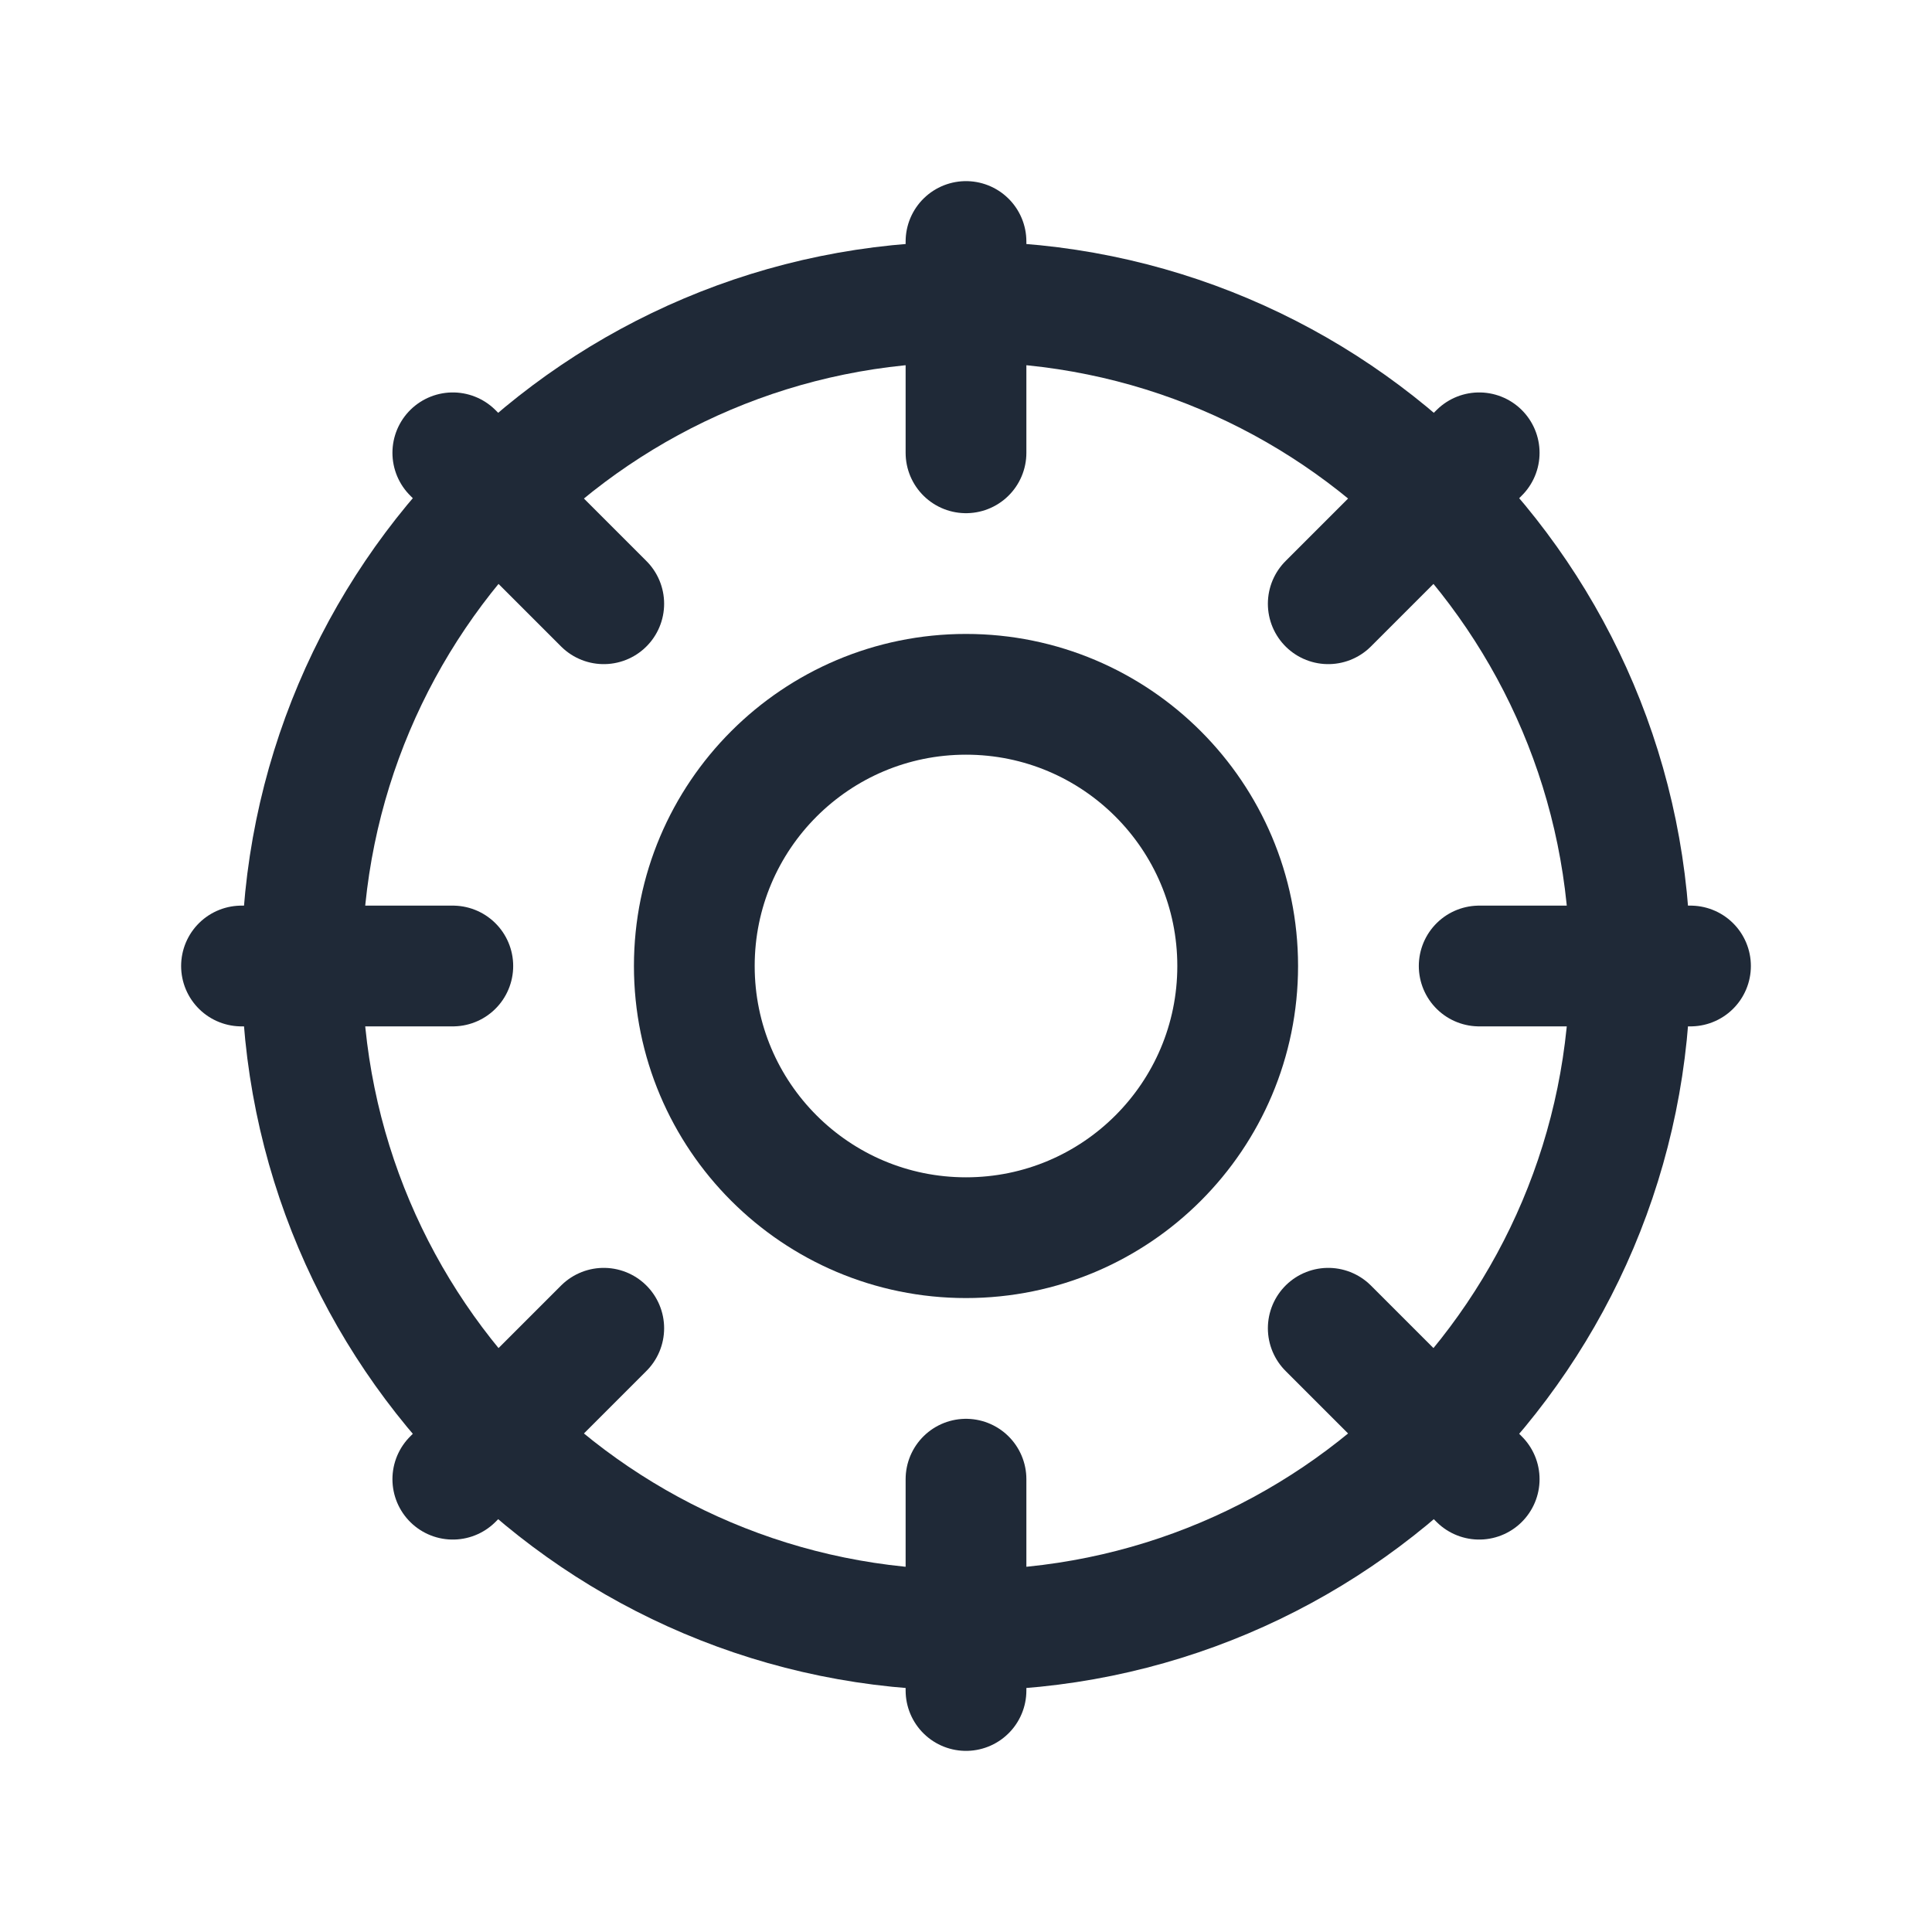
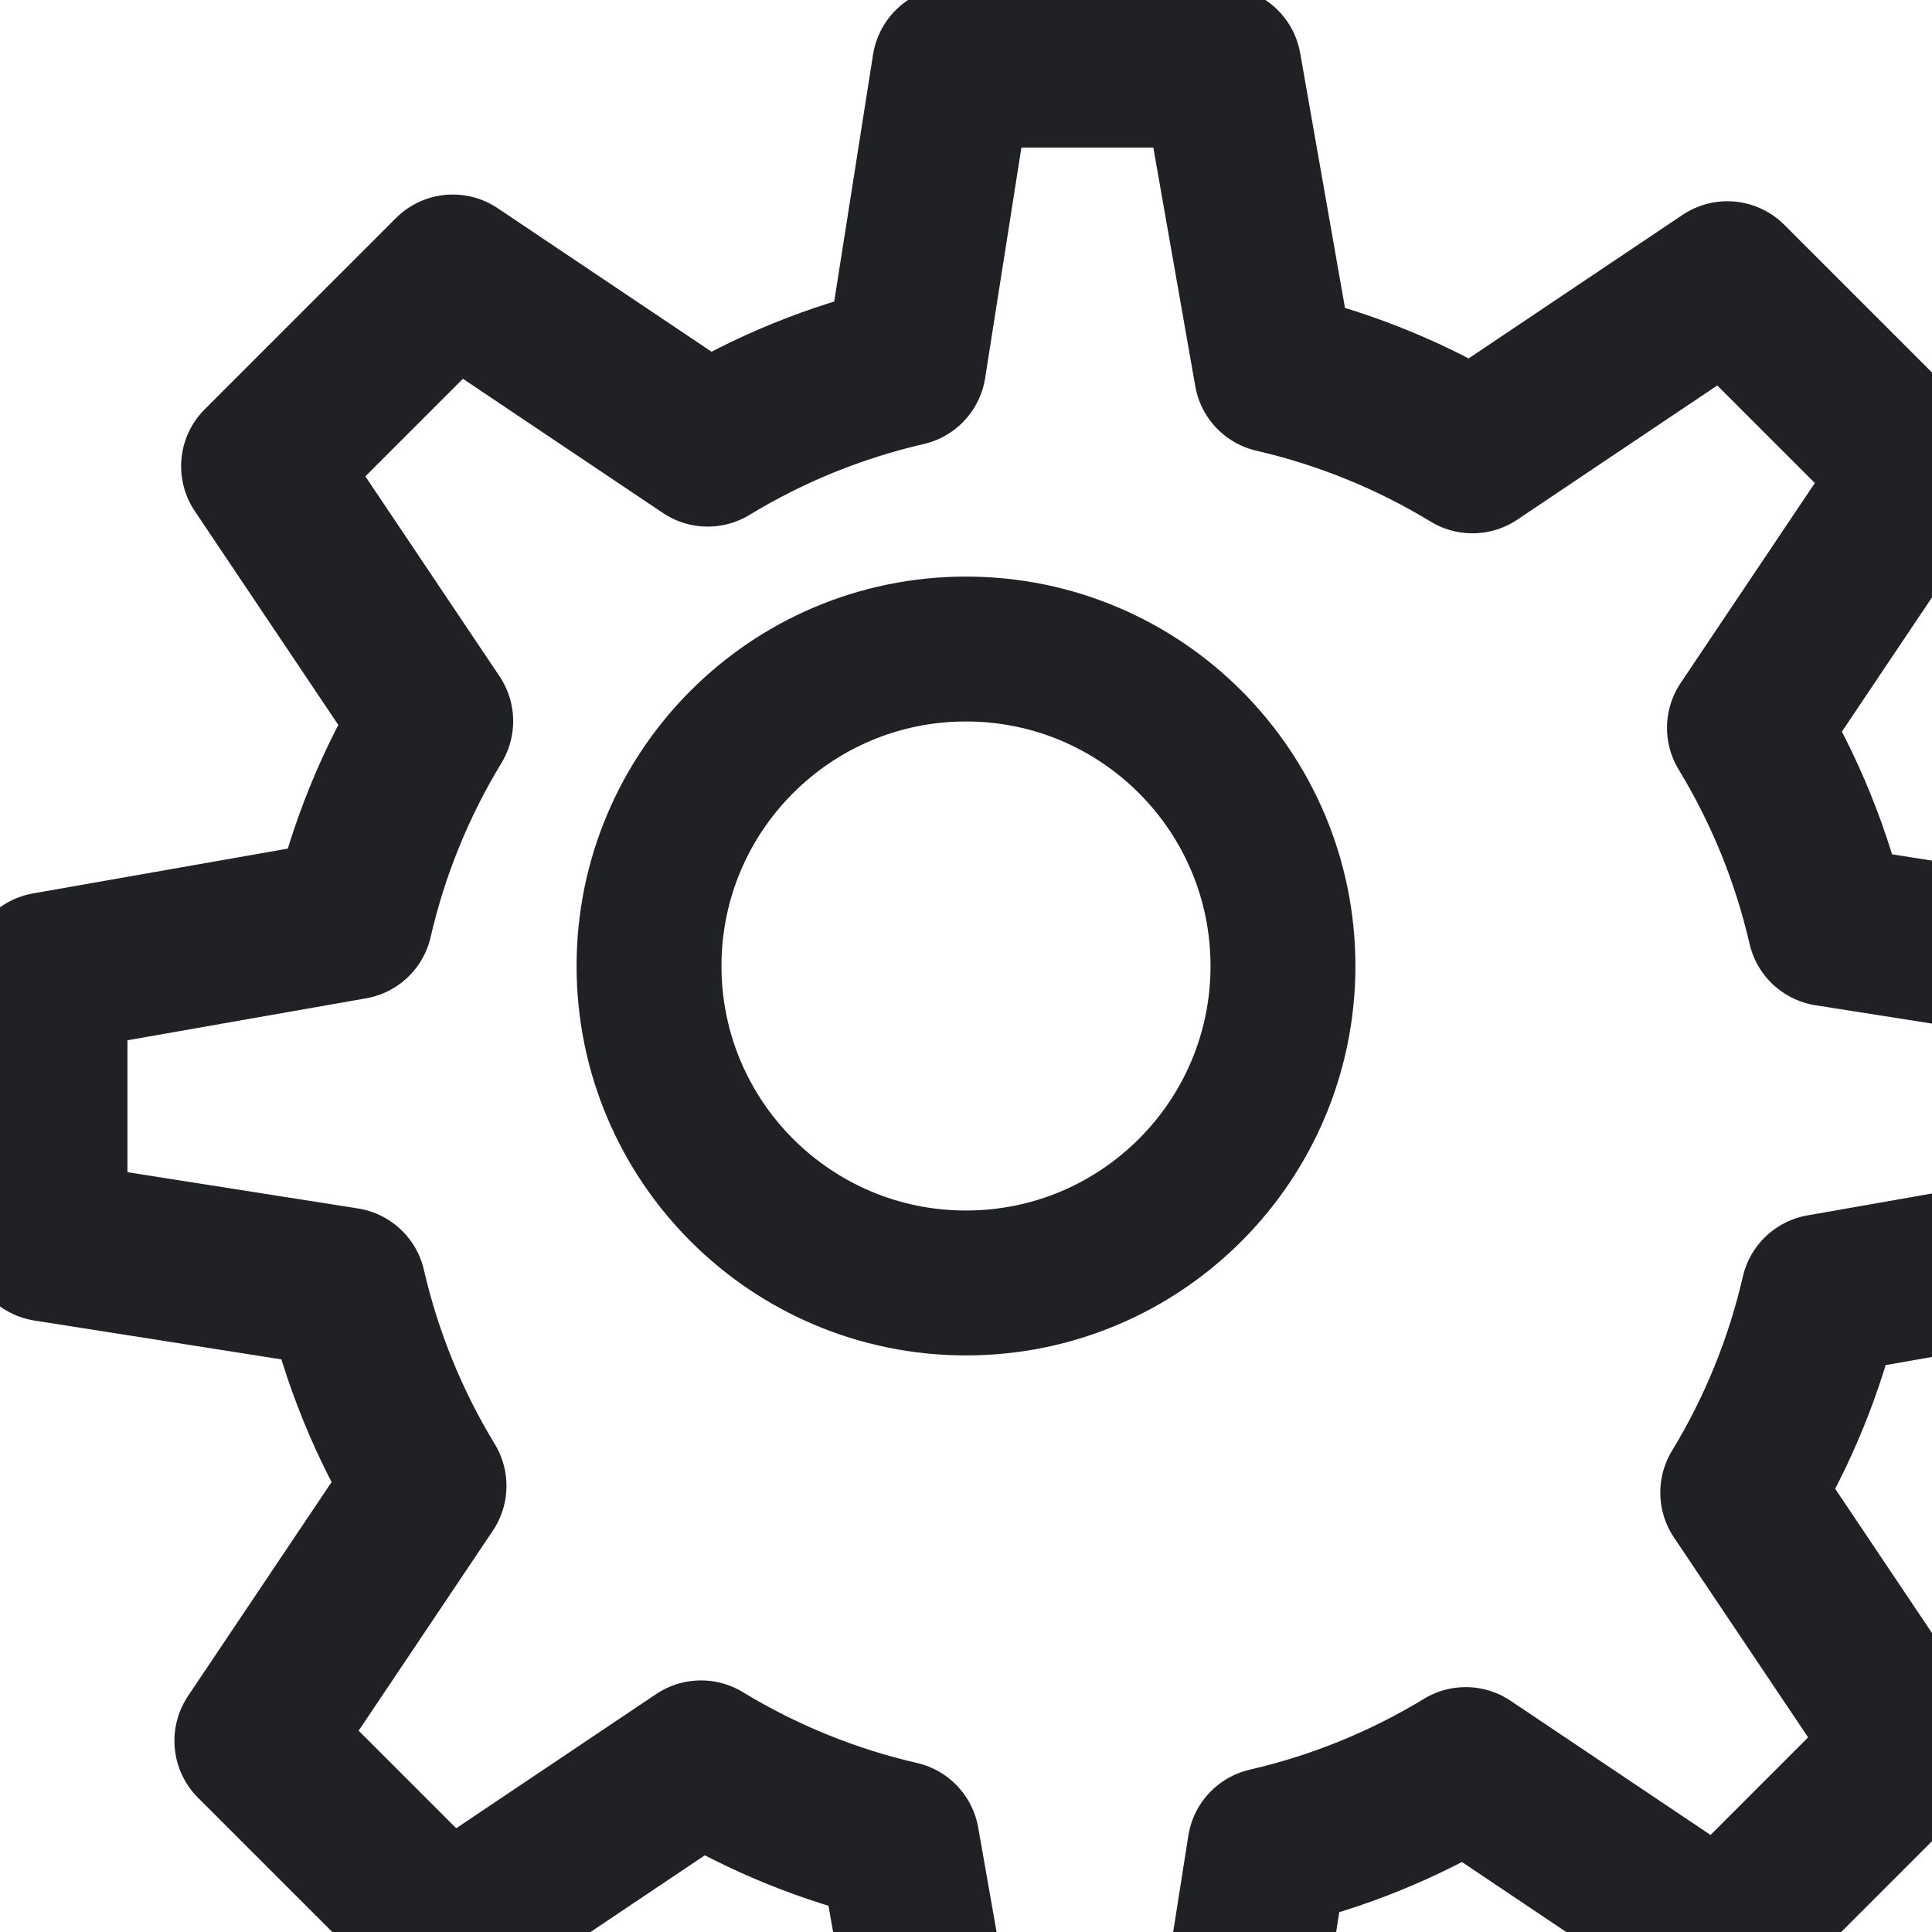
- <svg xmlns="http://www.w3.org/2000/svg" viewBox="0 0 64 64">
-   <g fill="none" stroke="#1f2937" stroke-width="4" stroke-linecap="round" stroke-linejoin="round">
-     <circle cx="32" cy="32" r="9" />
-     <path d="M32 8v7" />
-     <path d="M32 49v7" />
-     <path d="M8 32h7" />
-     <path d="M49 32h7" />
-     <path d="M15 15l5 5" />
-     <path d="M44 44l5 5" />
-     <path d="M49 15l-5 5" />
-     <path d="M20 44l-5 5" />
-     <circle cx="32" cy="32" r="22" />
+ <svg xmlns="http://www.w3.org/2000/svg" width="64" height="64" viewBox="0 0 64 64">
+   <g fill="none" stroke="#202124" stroke-width="4.8" stroke-linecap="round" stroke-linejoin="round">
+     <path d="M32 11h8l1.6 9.1a20 20 0 0 1 5.9 2.4l7.6-5.1 5.7 5.7-5.1 7.6a20 20 0 0 1 2.4 5.9L67 38v8l-9.1 1.6a20 20 0 0 1-2.4 5.9l5.1 7.6-5.7 5.7-7.6-5.1a20 20 0 0 1-5.9 2.4L40 73h-8l-1.6-9.1a20 20 0 0 1-5.9-2.4l-7.6 5.1-5.7-5.7 5.1-7.6a20 20 0 0 1-2.4-5.9L5 46v-8l9.1-1.6a20 20 0 0 1 2.4-5.9l-5.1-7.6 5.7-5.7 7.6 5.1a20 20 0 0 1 5.9-2.4Z" transform="translate(-4 -10) scale(1.1111)" />
+     <circle cx="32" cy="32" r="10.5" />
  </g>
</svg>
